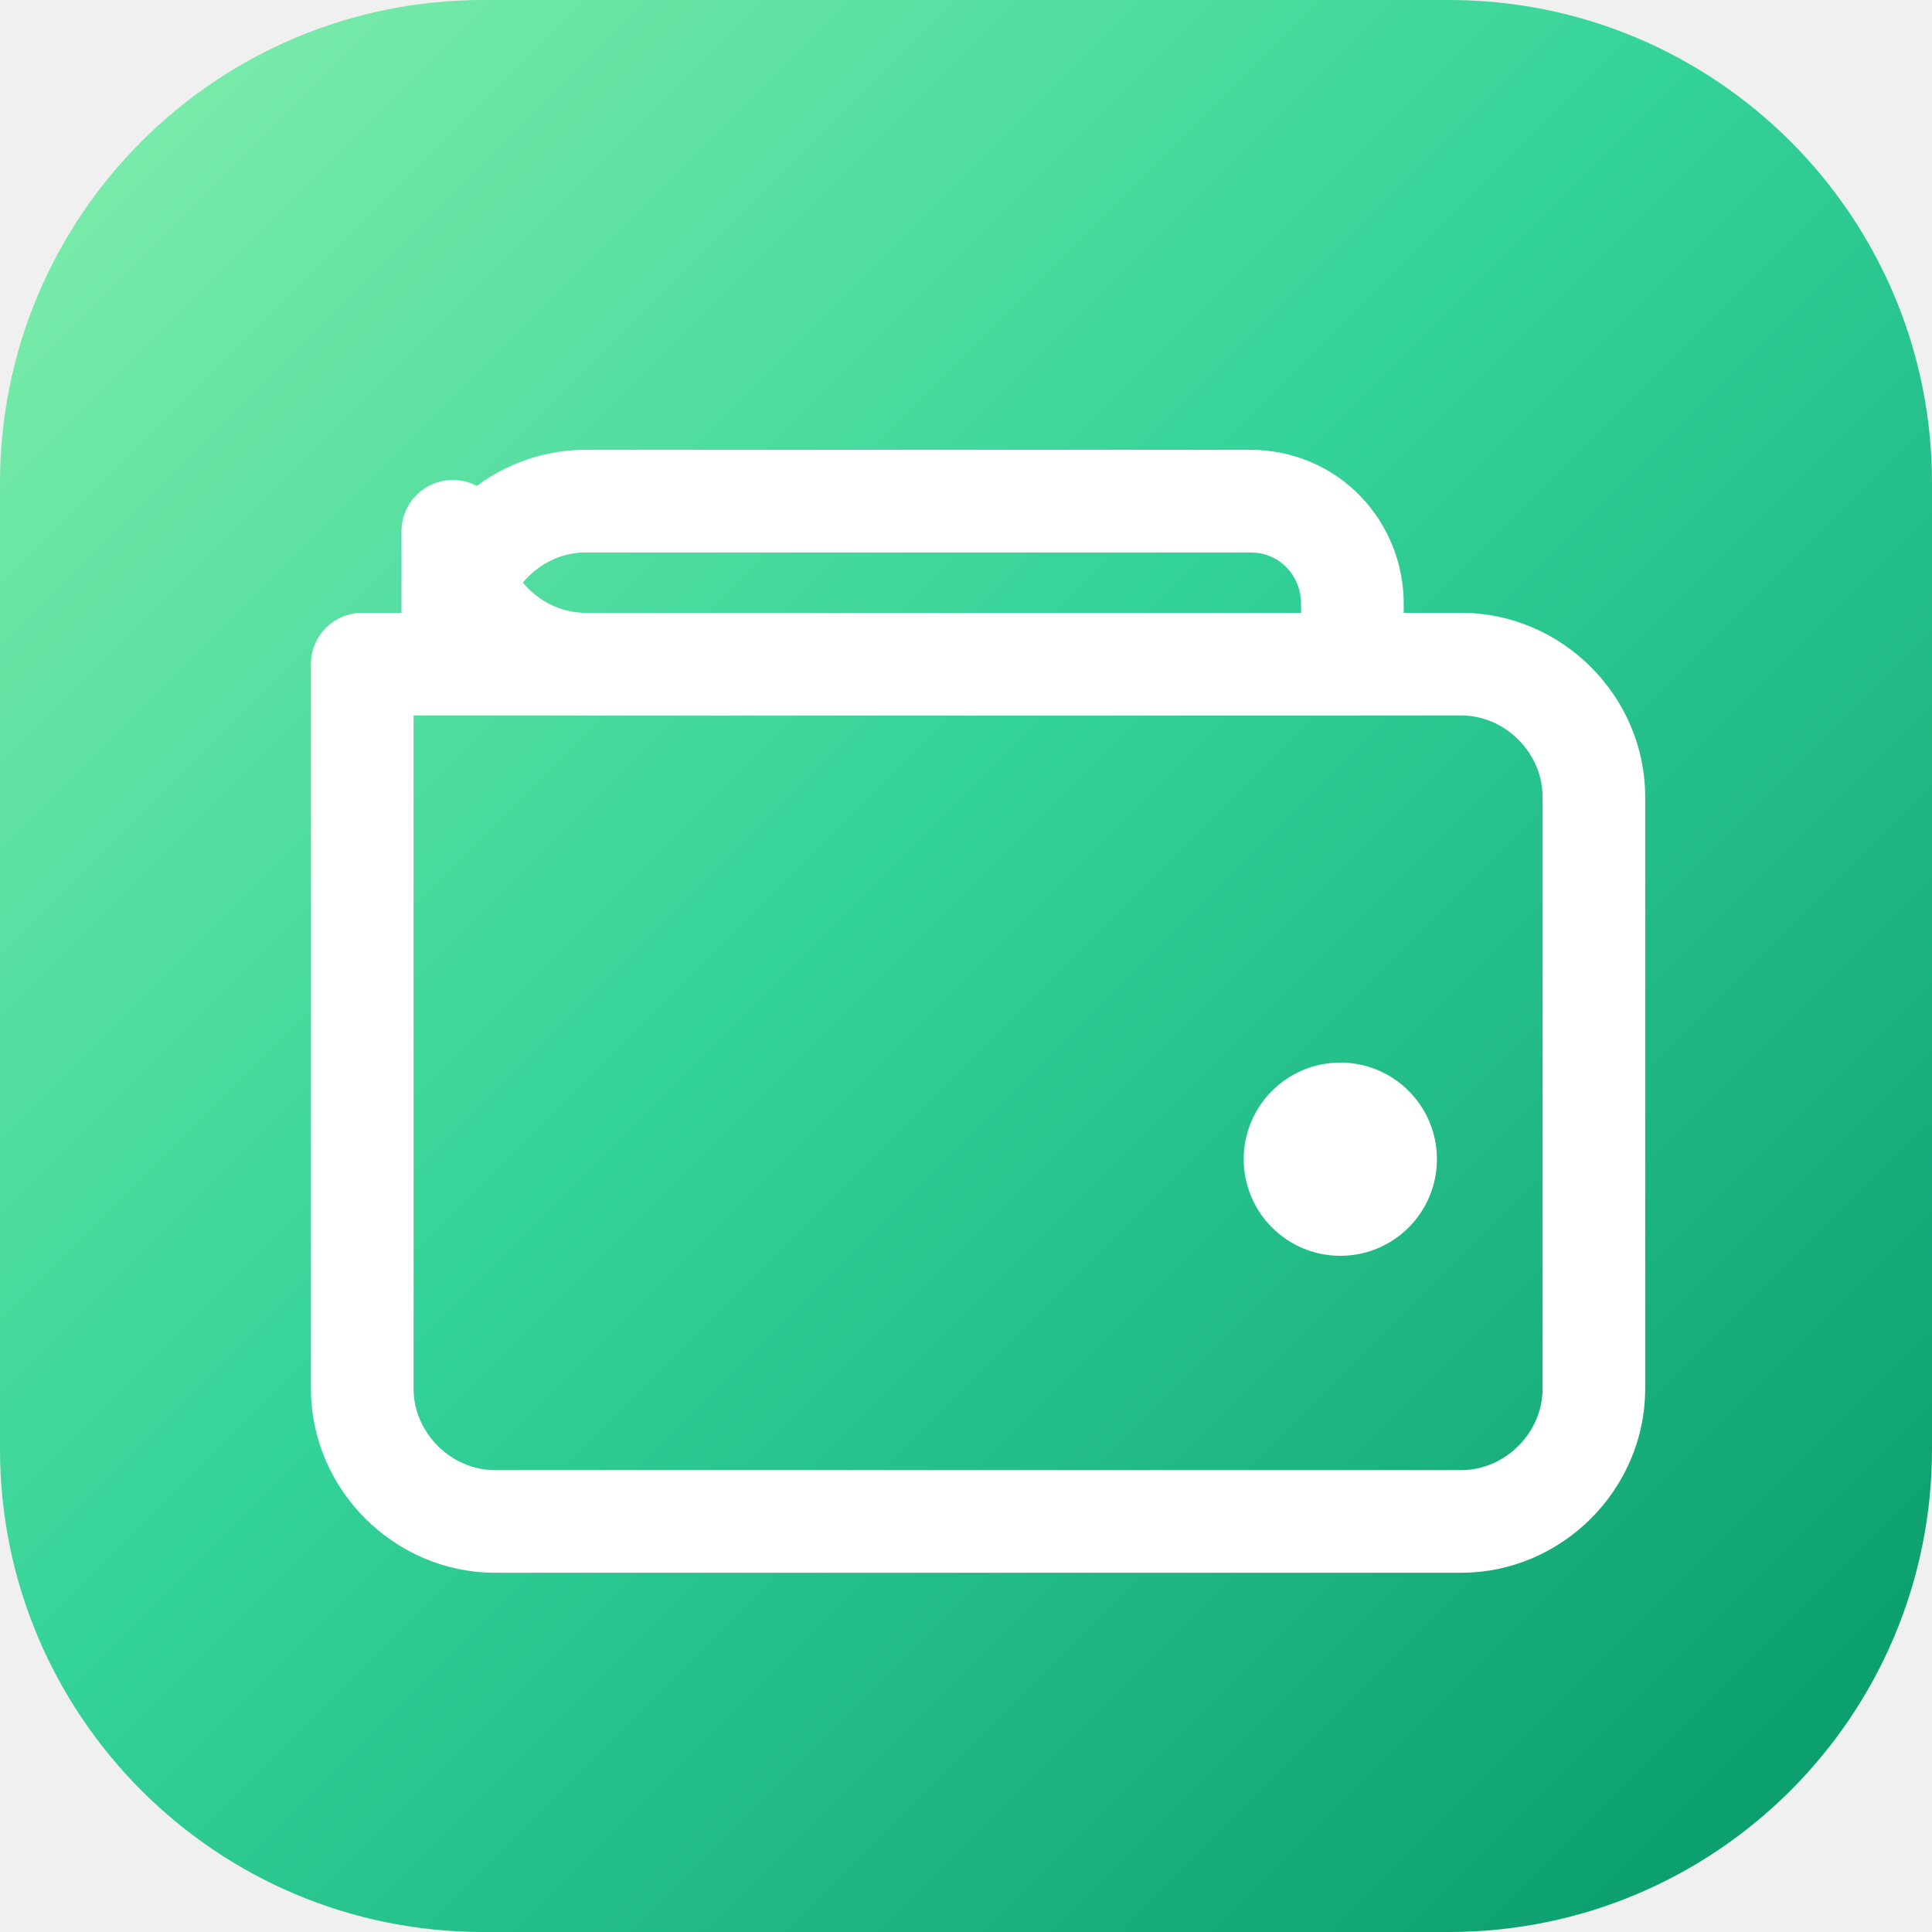
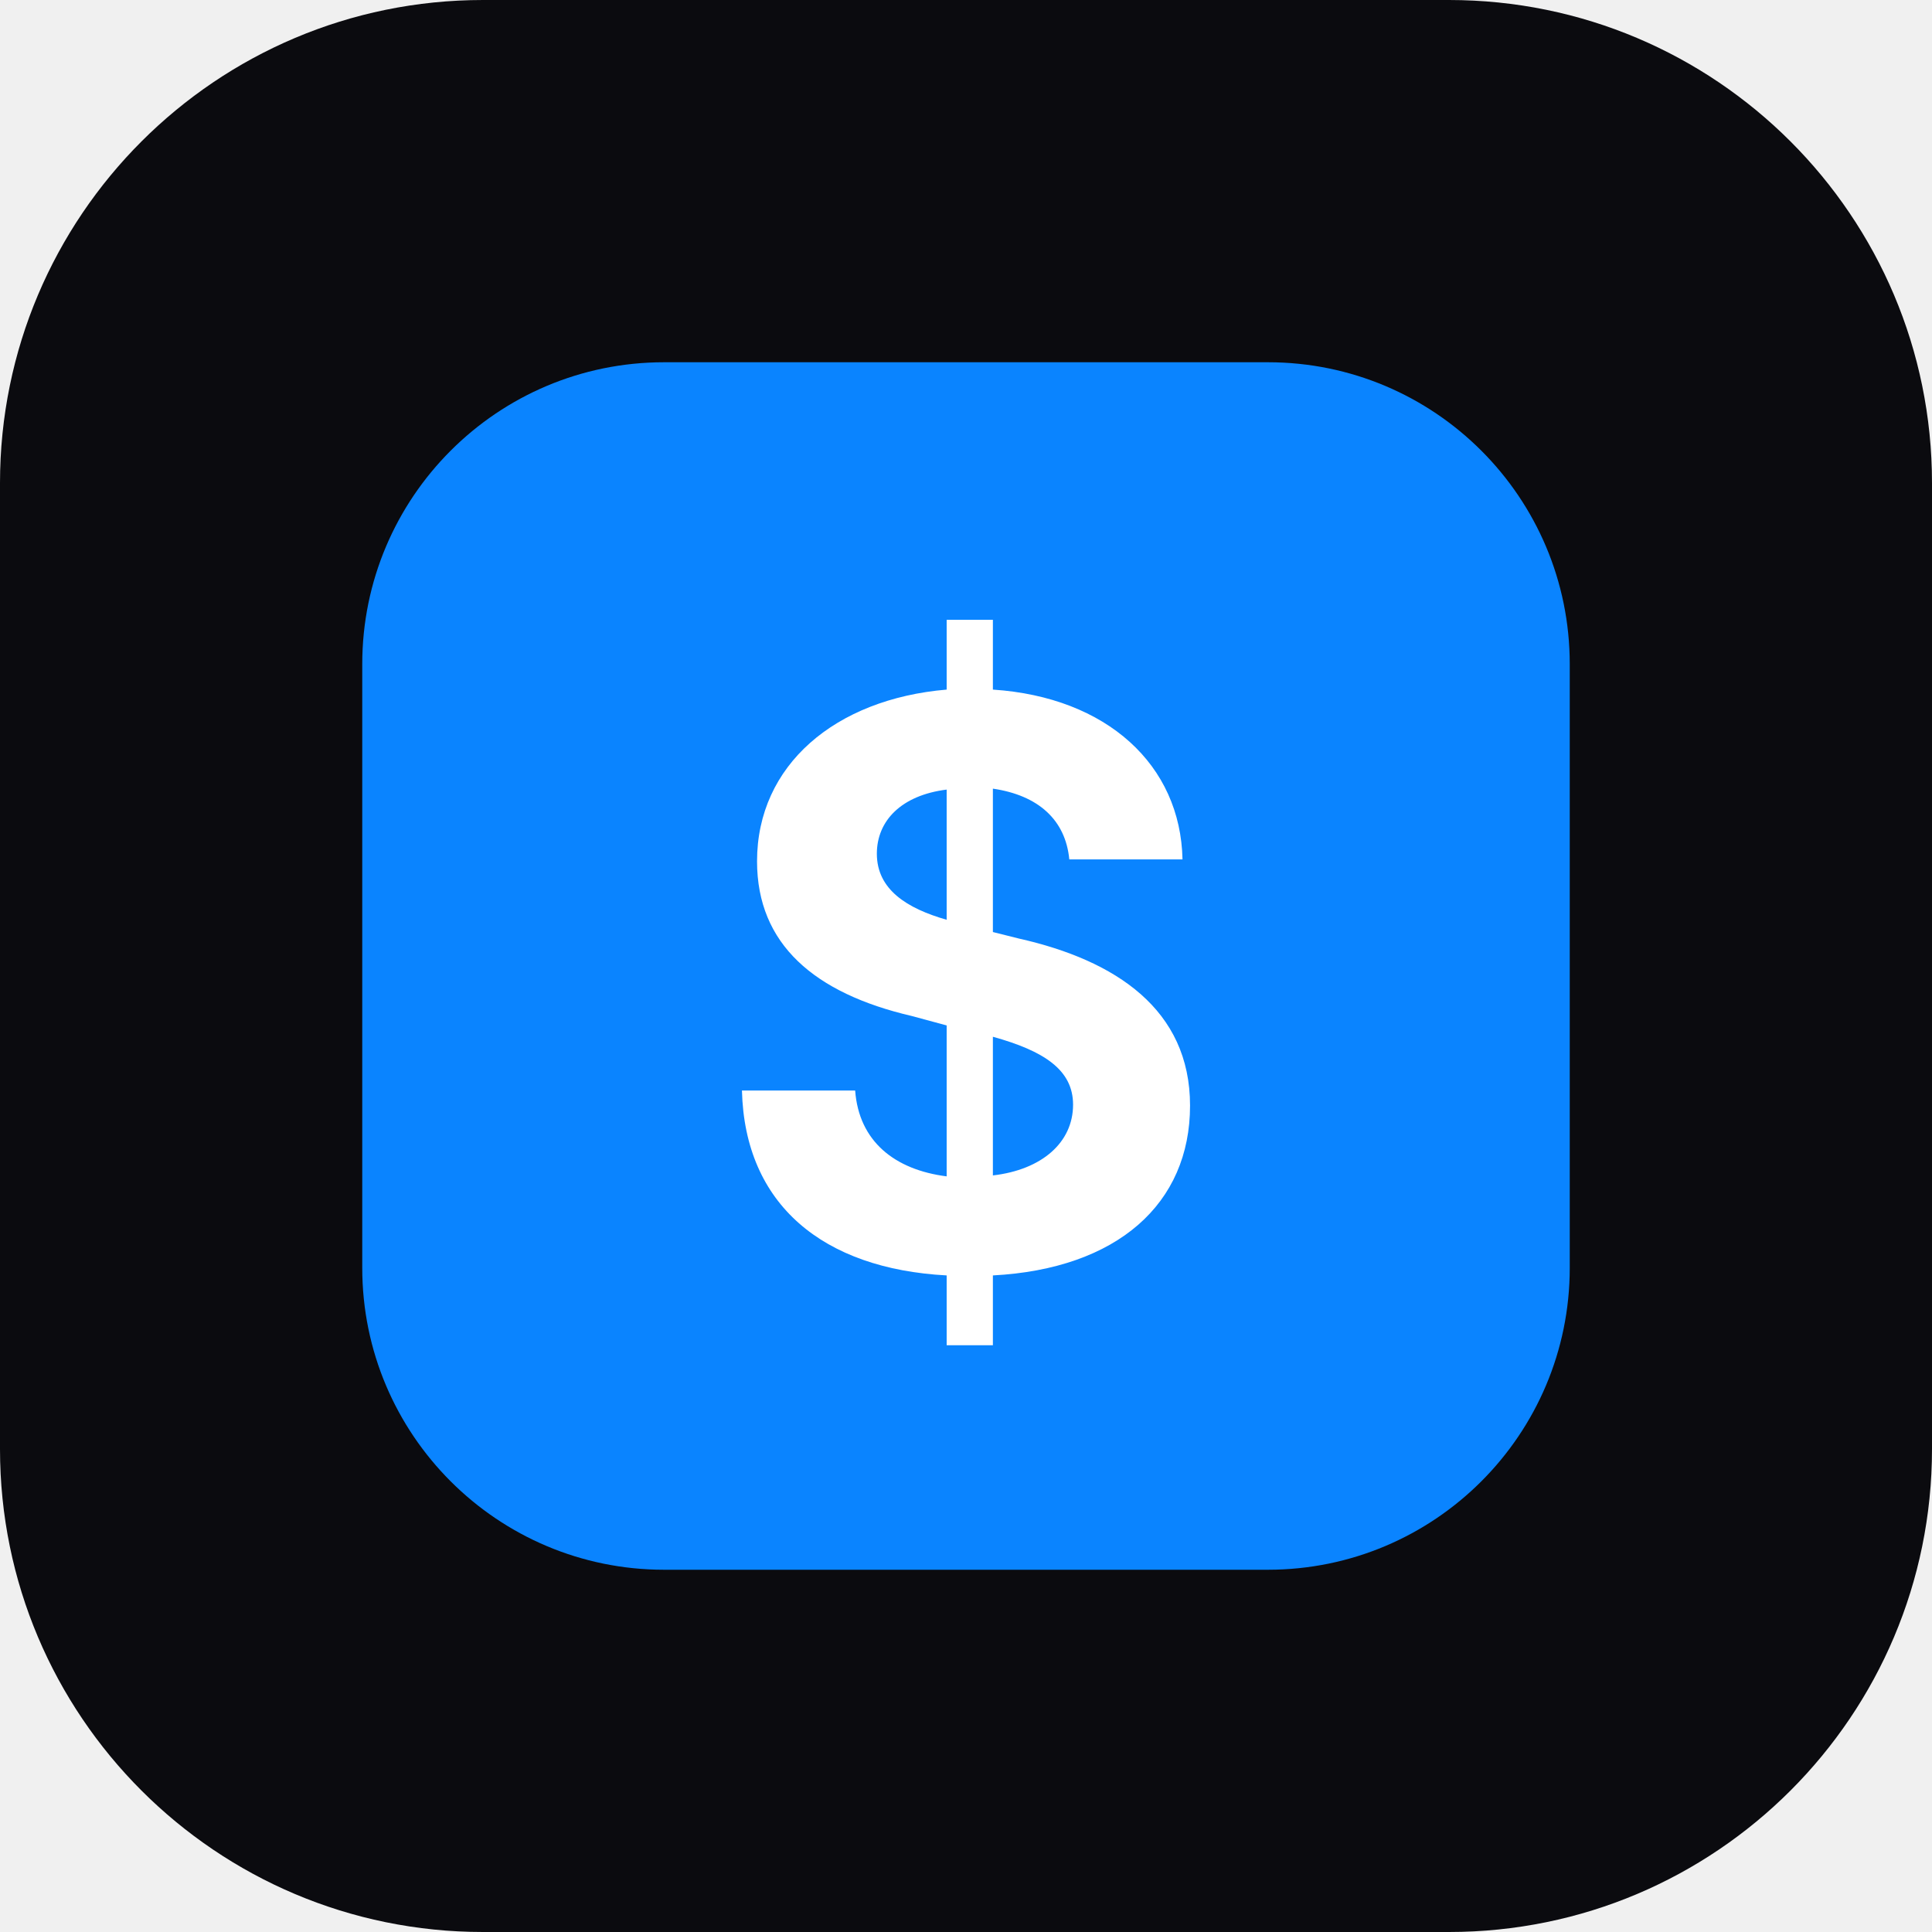
<svg xmlns="http://www.w3.org/2000/svg" viewBox="0 0 32 32">
-   <defs>
-     <linearGradient id="g" x1="0%" y1="0%" x2="100%" y2="100%">
-       <stop offset="0%" stop-color="#86EFAC" />
-       <stop offset="45%" stop-color="#34D399" />
-       <stop offset="100%" stop-color="#059669" />
-     </linearGradient>
-   </defs>
-   <rect width="32" height="32" rx="8" fill="url(#g)" />
-   <path d="M7.5 10.5c0-1.2 1-2.2 2.2-2.2h11c1 0 1.7.8 1.7 1.7v1H9.7c-1.2 0-2.2-1-2.2-2.2z" fill="none" stroke="#fff" stroke-width="1.7" stroke-linecap="round" stroke-linejoin="round" />
-   <path d="M6 11v12c0 1.2 1 2.2 2.2 2.2h16c1.2 0 2.2-1 2.2-2.2V13.2c0-1.2-1-2.2-2.2-2.2H6z" fill="none" stroke="#fff" stroke-width="1.7" stroke-linecap="round" stroke-linejoin="round" />
-   <circle cx="22.2" cy="19.2" r="1.6" fill="#fff" />
+   <rect width="32" height="32" rx="8" fill="#0B0B0F" />
+   <rect x="6" y="6" width="20" height="20" rx="5" fill="#0A84FF" />
+   <text x="16" y="21" font-size="13" text-anchor="middle" font-family="-apple-system,sans-serif" font-weight="700" fill="white">$</text>
</svg>
